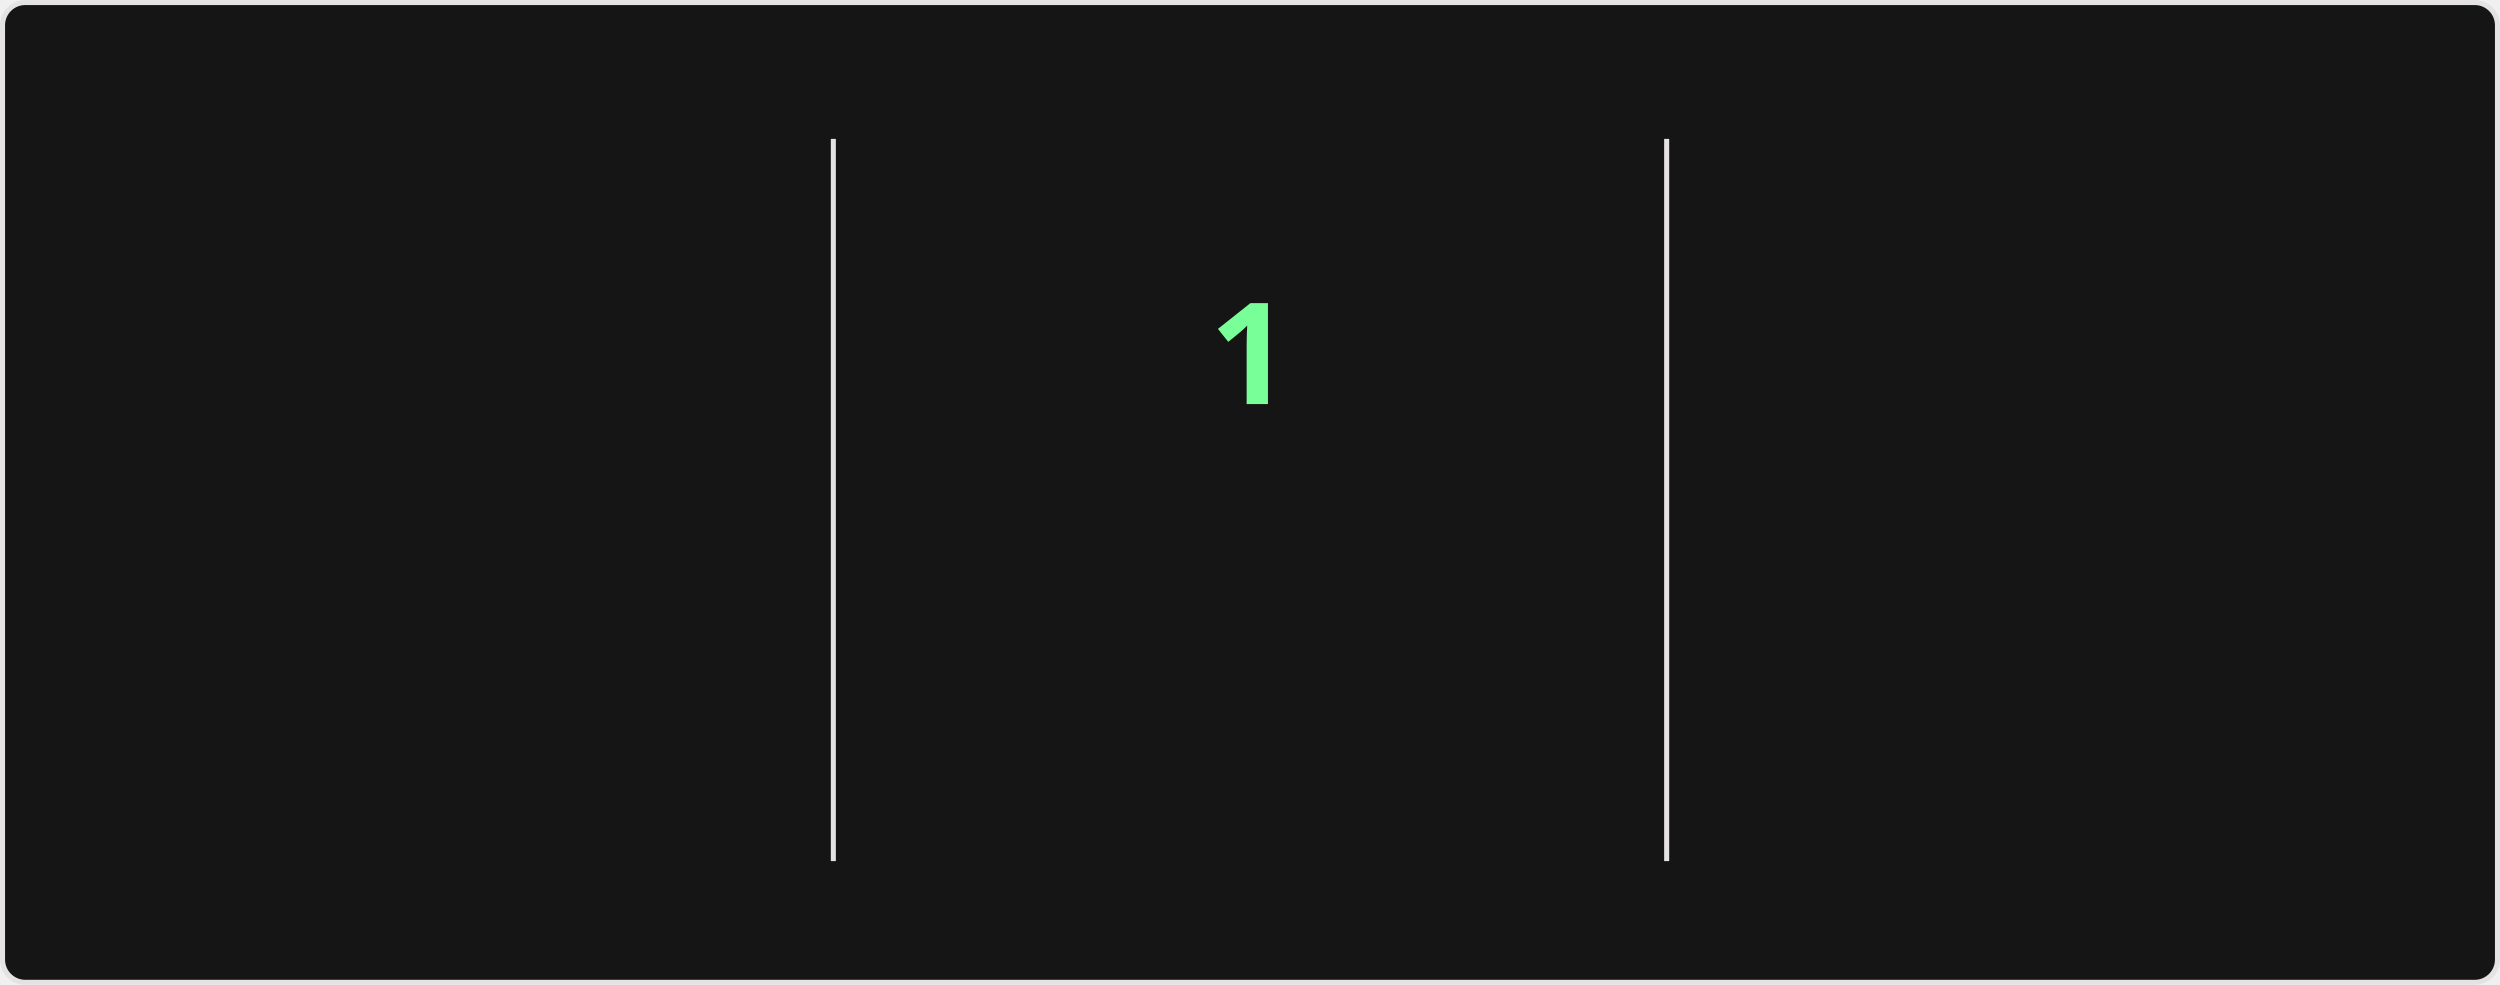
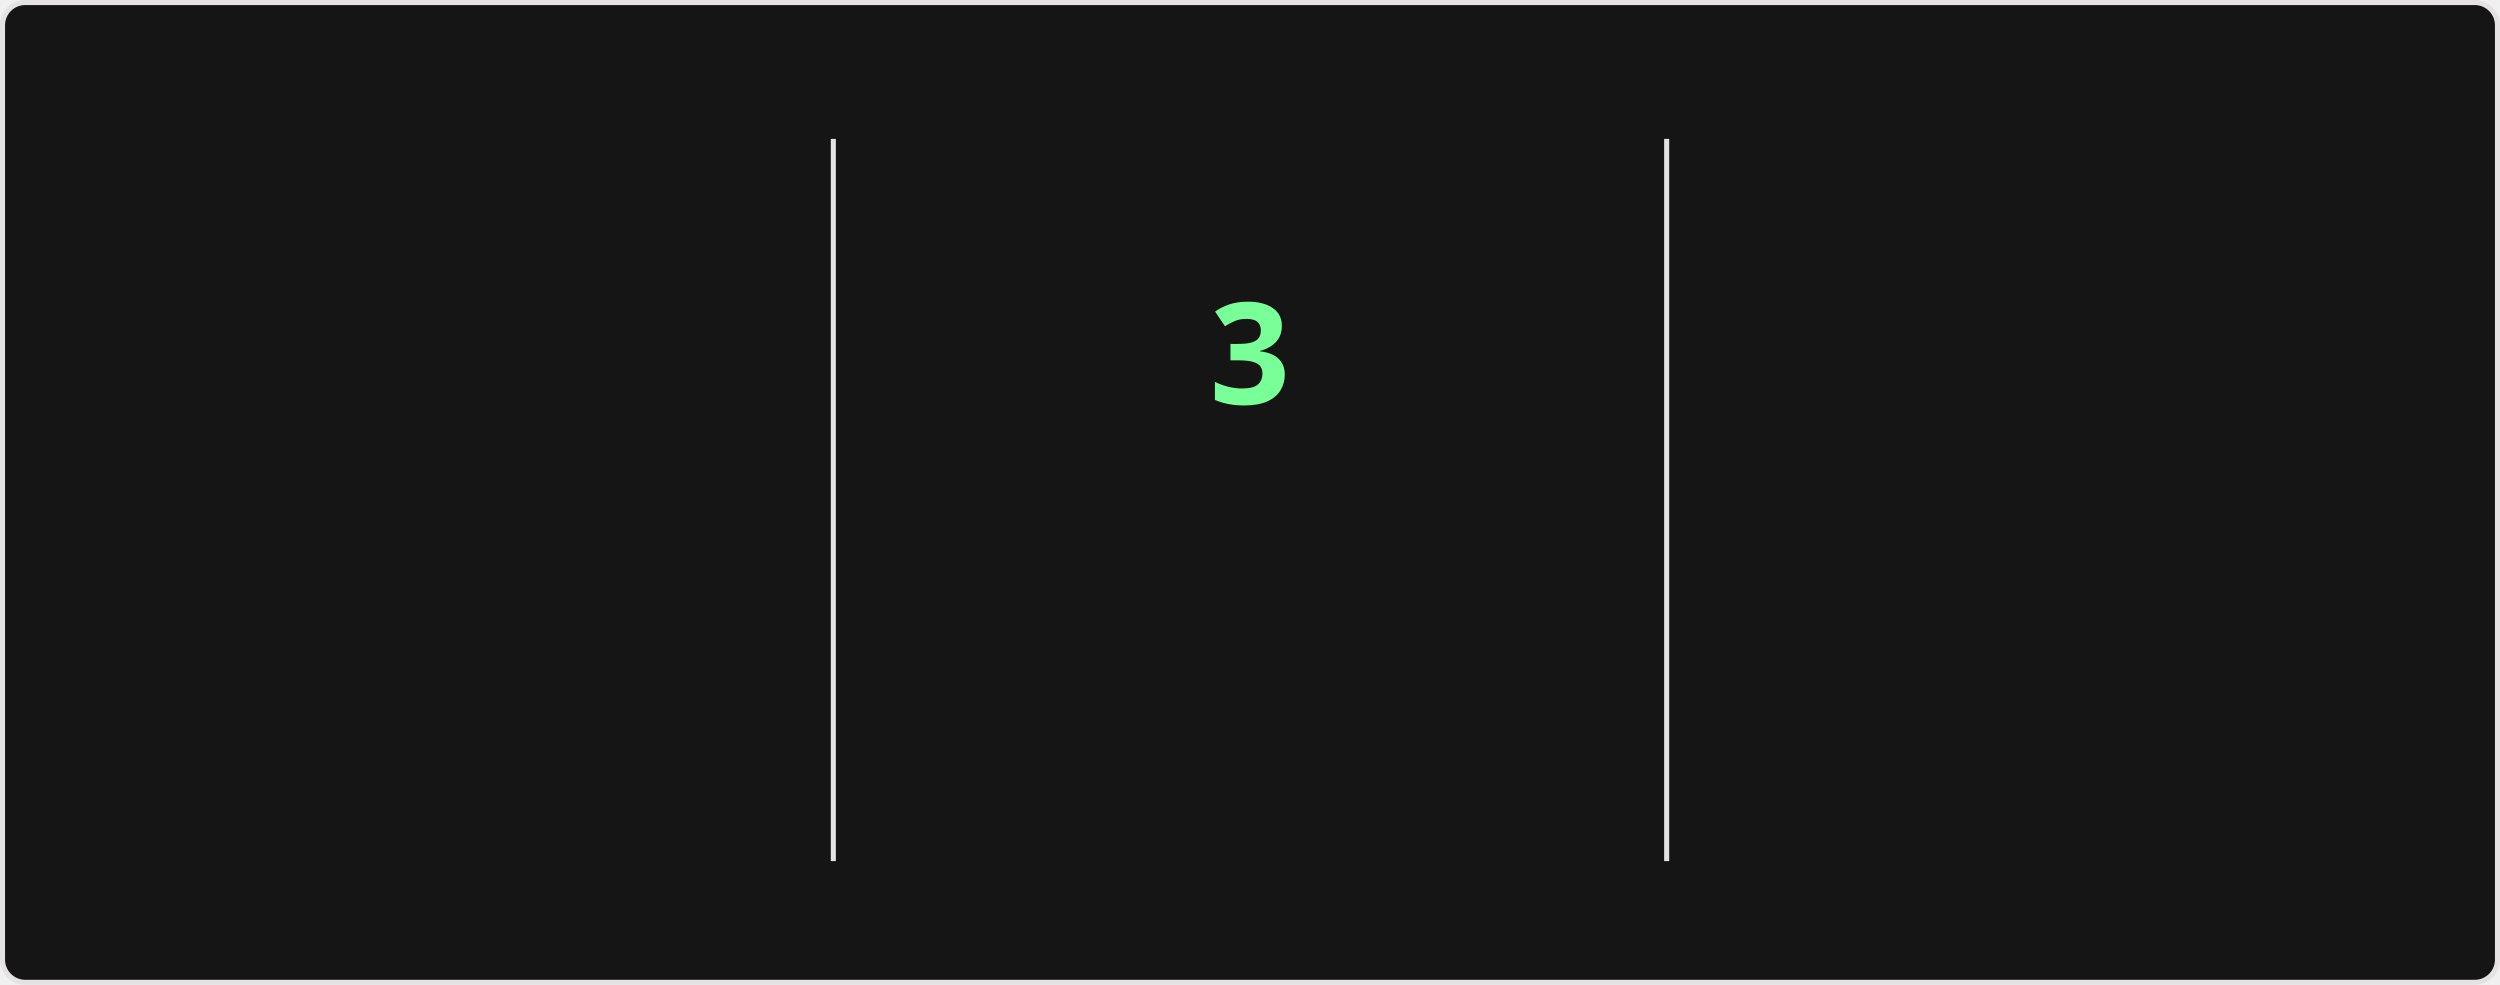
<svg xmlns="http://www.w3.org/2000/svg" style="isolation: isolate" viewBox="0 0 495 195" width="495px" height="195px" direction="ltr">
  <style>
    @keyframes currstreak {
      0% { font-size: 3px; opacity: 0.2; }
      80% { font-size: 34px; opacity: 1; }
      100% { font-size: 28px; opacity: 1; }
    }
    @keyframes fadein {
      0% { opacity: 0; }
      100% { opacity: 1; }
    }
    .big-number {
      font-family: "Segoe UI", Ubuntu, sans-serif;
      font-weight: 700;
      font-size: 28px;
      fill: #fff;
    }
    .label {
      font-family: "Segoe UI", Ubuntu, sans-serif;
      font-weight: 400;
      font-size: 14px;
      fill: #fff;
    }
    .range-text {
      font-family: "Segoe UI", Ubuntu, sans-serif;
      font-weight: 400;
      font-size: 12px;
      fill: #9f9f9f;
    }
    .current-streak-num {
      font-family: "Segoe UI", Ubuntu, sans-serif;
      font-weight: 700;
      font-size: 28px;
      fill: #79ff97;
    }</style>
  <defs>
    <clipPath id="outer_rectangle">
      <rect width="495" height="195" rx="4.5" />
    </clipPath>
    <mask id="mask_out_ring_behind_fire">
      <rect width="495" height="195" fill="white" />
      <ellipse id="mask-ellipse" cx="247.5" cy="32" rx="13" ry="18" fill="black" />
    </mask>
  </defs>
  <g clip-path="url(#outer_rectangle)">
    <g style="isolation: isolate">
      <rect fill="#151515" rx="4.5" x="0.5" y="0.5" width="494" height="194" stroke="#e4e2e2" />
    </g>
    <g style="isolation: isolate">
      <line x1="165" y1="28" x2="165" y2="170" vector-effect="non-scaling-stroke" stroke-width="1" stroke="#e4e2e2" stroke-linejoin="miter" stroke-linecap="square" stroke-miterlimit="3" />
      <line x1="330" y1="28" x2="330" y2="170" vector-effect="non-scaling-stroke" stroke-width="1" stroke="#e4e2e2" stroke-linejoin="miter" stroke-linecap="square" stroke-miterlimit="3" />
    </g>
    <g style="isolation: isolate">
      <g transform="translate(82.5, 48)">
        <text x="0" y="32" stroke-width="0" text-anchor="middle" class="big-number" style="opacity: 0; animation: fadein 0.5s linear forwards 0.6s">
-             3.8K
+             3.9K
          </text>
      </g>
      <g transform="translate(82.5, 84)">
        <text x="0" y="32" stroke-width="0" text-anchor="middle" class="label" style="opacity: 0; animation: fadein 0.5s linear forwards 0.7s">
            Total Contributions
          </text>
      </g>
      <g transform="translate(82.5, 114)">
        <text x="0" y="32" stroke-width="0" text-anchor="middle" class="range-text" style="opacity: 0; animation: fadein 0.5s linear forwards 0.8s">
            Aug 24 - Present
          </text>
      </g>
    </g>
    <g style="isolation: isolate">
      <g mask="url(#mask_out_ring_behind_fire)">
        <circle cx="247.5" cy="71" r="40" fill="none" stroke="#fff" stroke-width="5" style="opacity: 0; animation: fadein 0.5s linear forwards 0.4s" />
      </g>
      <g transform="translate(247.5, 19.5)" stroke-opacity="0" style="opacity: 0; animation: fadein 0.5s linear forwards 0.6s">
        <path d="M -12 -0.5 L 15 -0.5 L 15 23.5 L -12 23.5 L -12 -0.5 Z" fill="none" />
        <path d="M 1.5 0.67 C 1.5 0.67 2.24 3.32 2.24 5.47 C 2.24 7.53 0.89 9.2 -1.17 9.2 C -3.23 9.2 -4.79 7.53 -4.79 5.47 L -4.76 5.11 C -6.78 7.51 -8 10.62 -8 13.99 C -8 18.41 -4.42 22 0 22 C 4.42 22 8 18.41 8 13.99 C 8 8.6 5.41 3.79 1.5 0.67 Z M -0.29 19 C -2.07 19 -3.51 17.6 -3.51 15.86 C -3.51 14.24 -2.46 13.1 -0.7 12.74 C 1.07 12.38 2.9 11.53 3.92 10.16 C 4.31 11.45 4.51 12.81 4.51 14.2 C 4.51 16.85 2.36 19 -0.29 19 Z" fill="#fff" stroke-opacity="0" />
      </g>
      <g transform="translate(247.5, 48)">
        <text x="0" y="32" stroke-width="0" text-anchor="middle" class="current-streak-num" style="animation: currstreak 0.6s linear forwards">
-             1
+             3
          </text>
      </g>
      <g transform="translate(247.5, 108)">
        <text x="0" y="32" stroke-width="0" text-anchor="middle" class="label" style="opacity: 0; animation: fadein 0.5s linear forwards 0.9s">
            Current Streak
          </text>
      </g>
      <g transform="translate(247.5, 145)">
        <text x="0" y="21" stroke-width="0" text-anchor="middle" class="range-text" style="opacity: 0; animation: fadein 0.5s linear forwards 0.9s">
-             Aug 26
+             Aug 24 - Aug 26
          </text>
      </g>
    </g>
    <g style="isolation: isolate">
      <g transform="translate(412.5, 48)">
        <text x="0" y="32" stroke-width="0" text-anchor="middle" class="big-number" style="opacity: 0; animation: fadein 0.5s linear forwards 1.2s">
            45
          </text>
      </g>
      <g transform="translate(412.5, 84)">
        <text x="0" y="32" stroke-width="0" text-anchor="middle" class="label" style="opacity: 0; animation: fadein 0.5s linear forwards 1.3s">
            Longest Streak
          </text>
      </g>
      <g transform="translate(412.5, 114)">
        <text x="0" y="32" stroke-width="0" text-anchor="middle" class="range-text" style="opacity: 0; animation: fadein 0.5s linear forwards 1.4s">
            Jul 9 - Aug 22
          </text>
      </g>
    </g>
  </g>
</svg>
